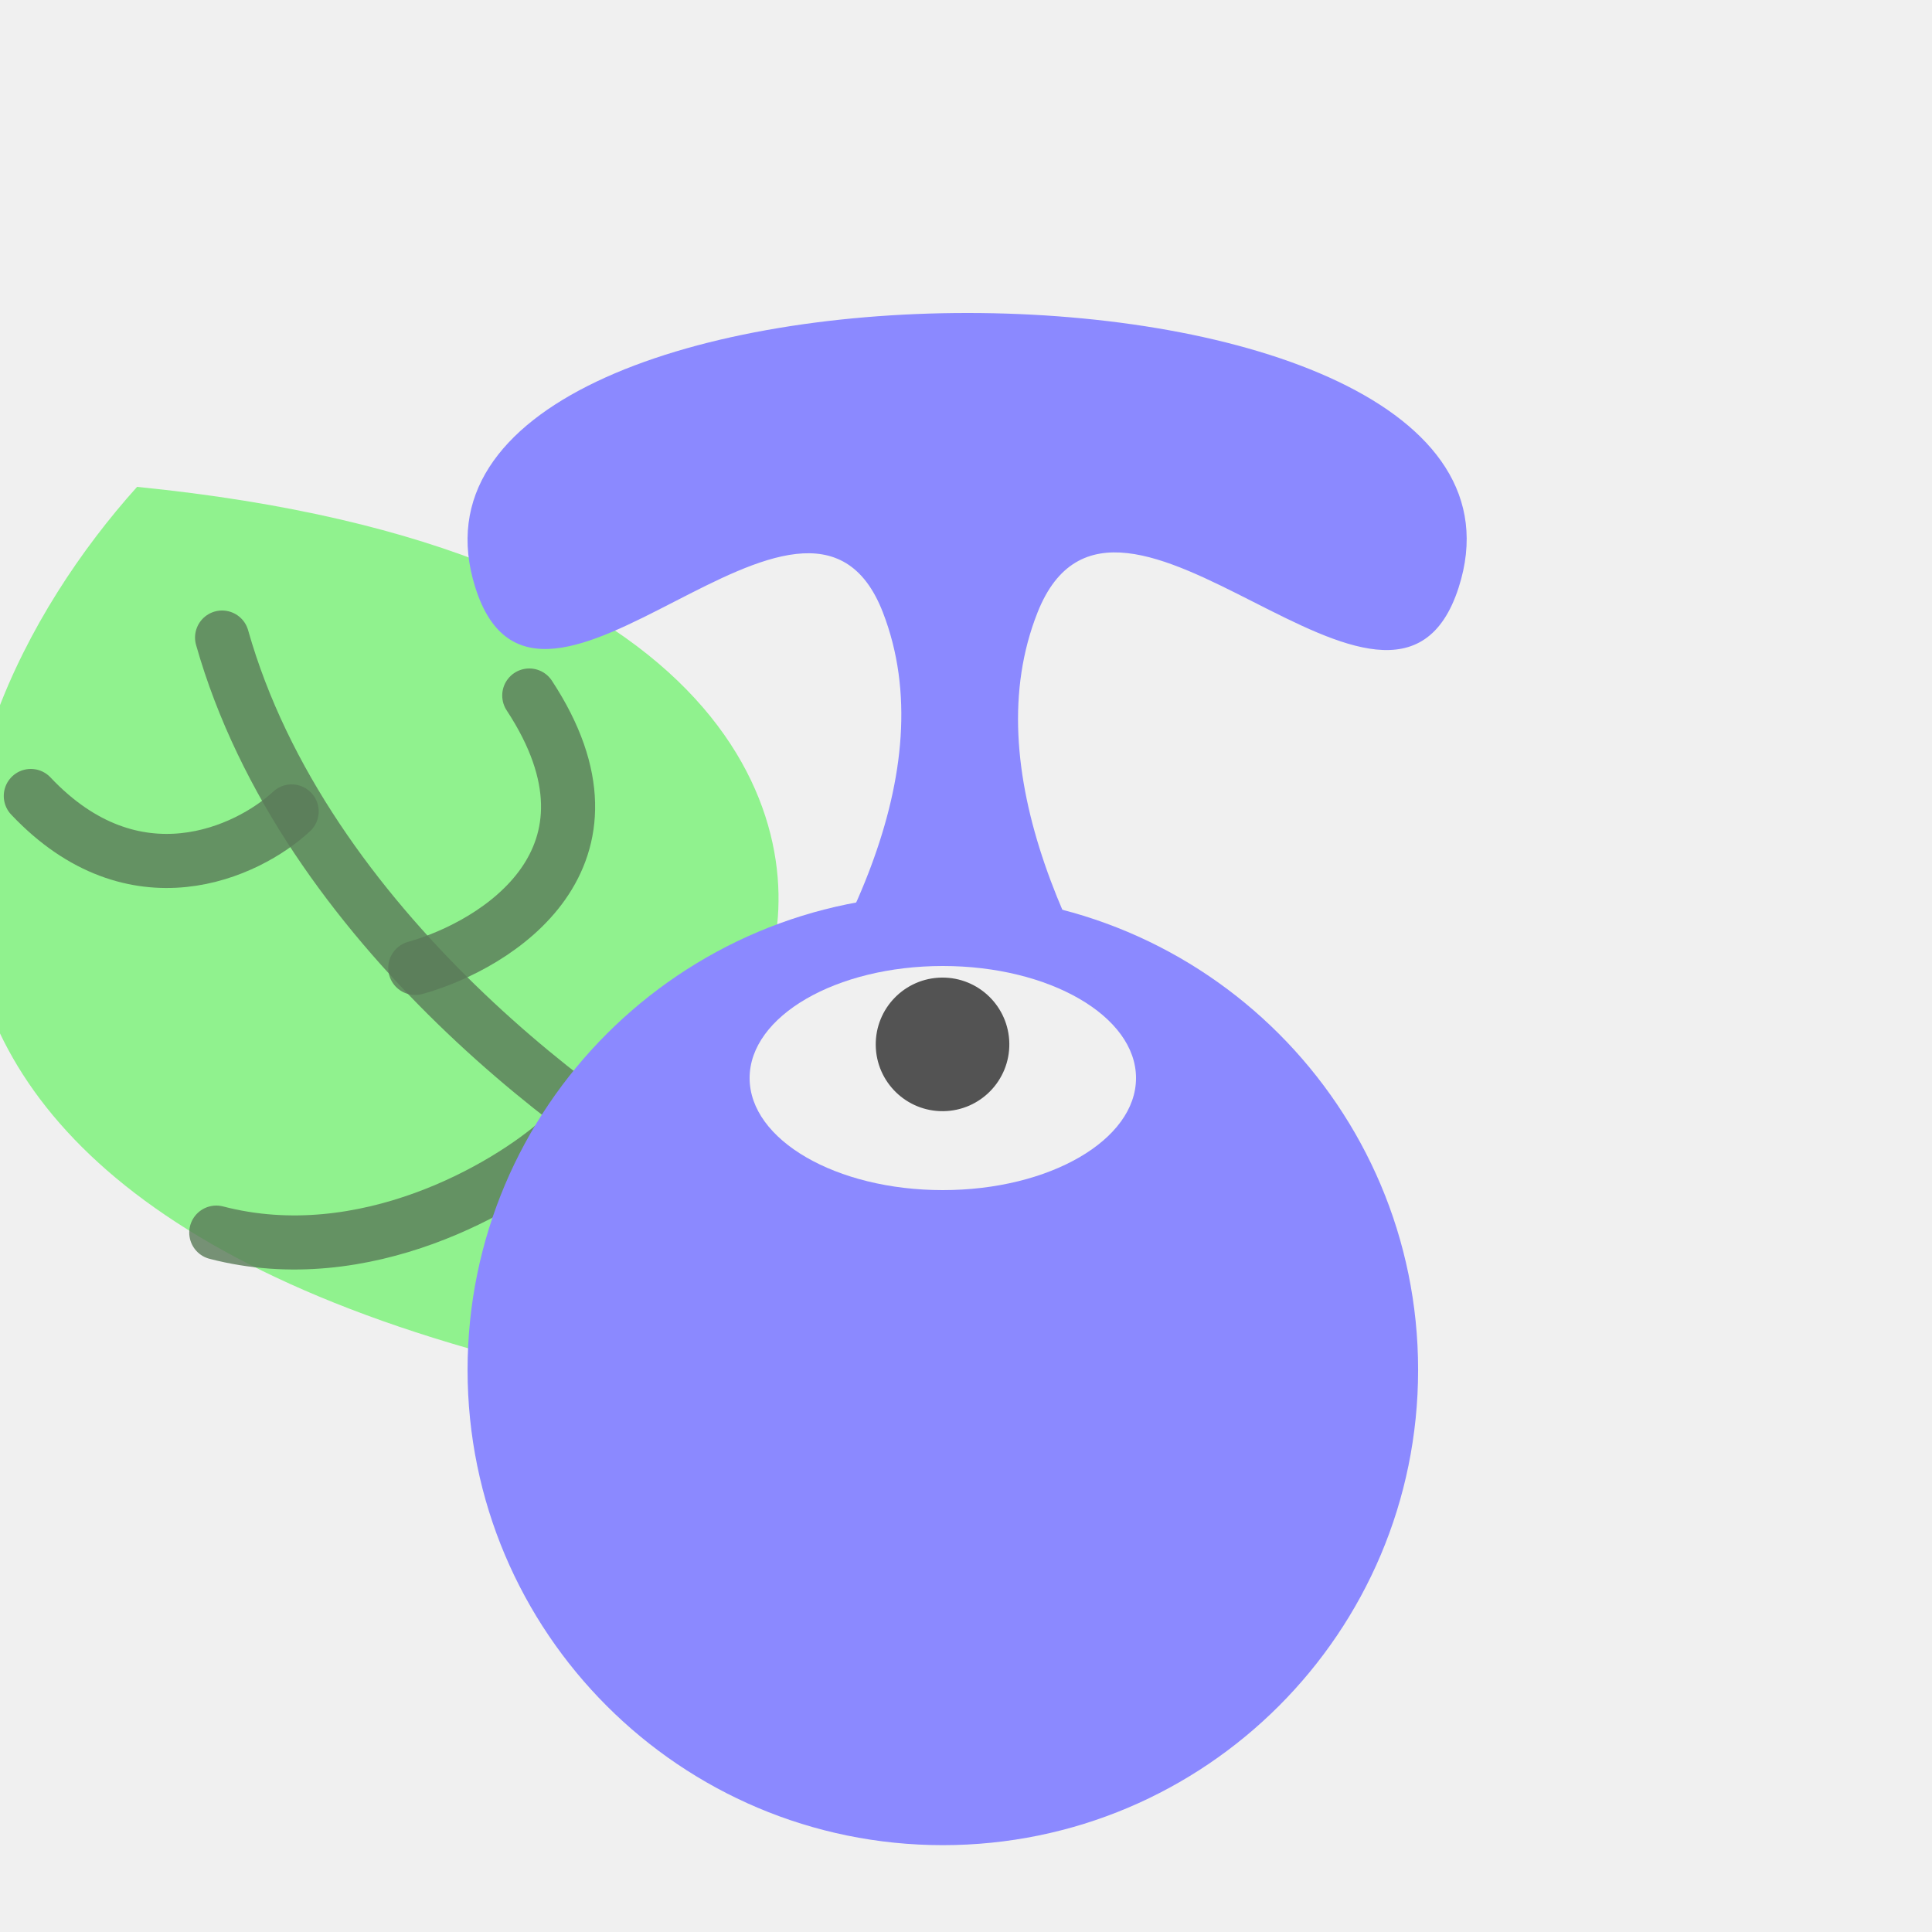
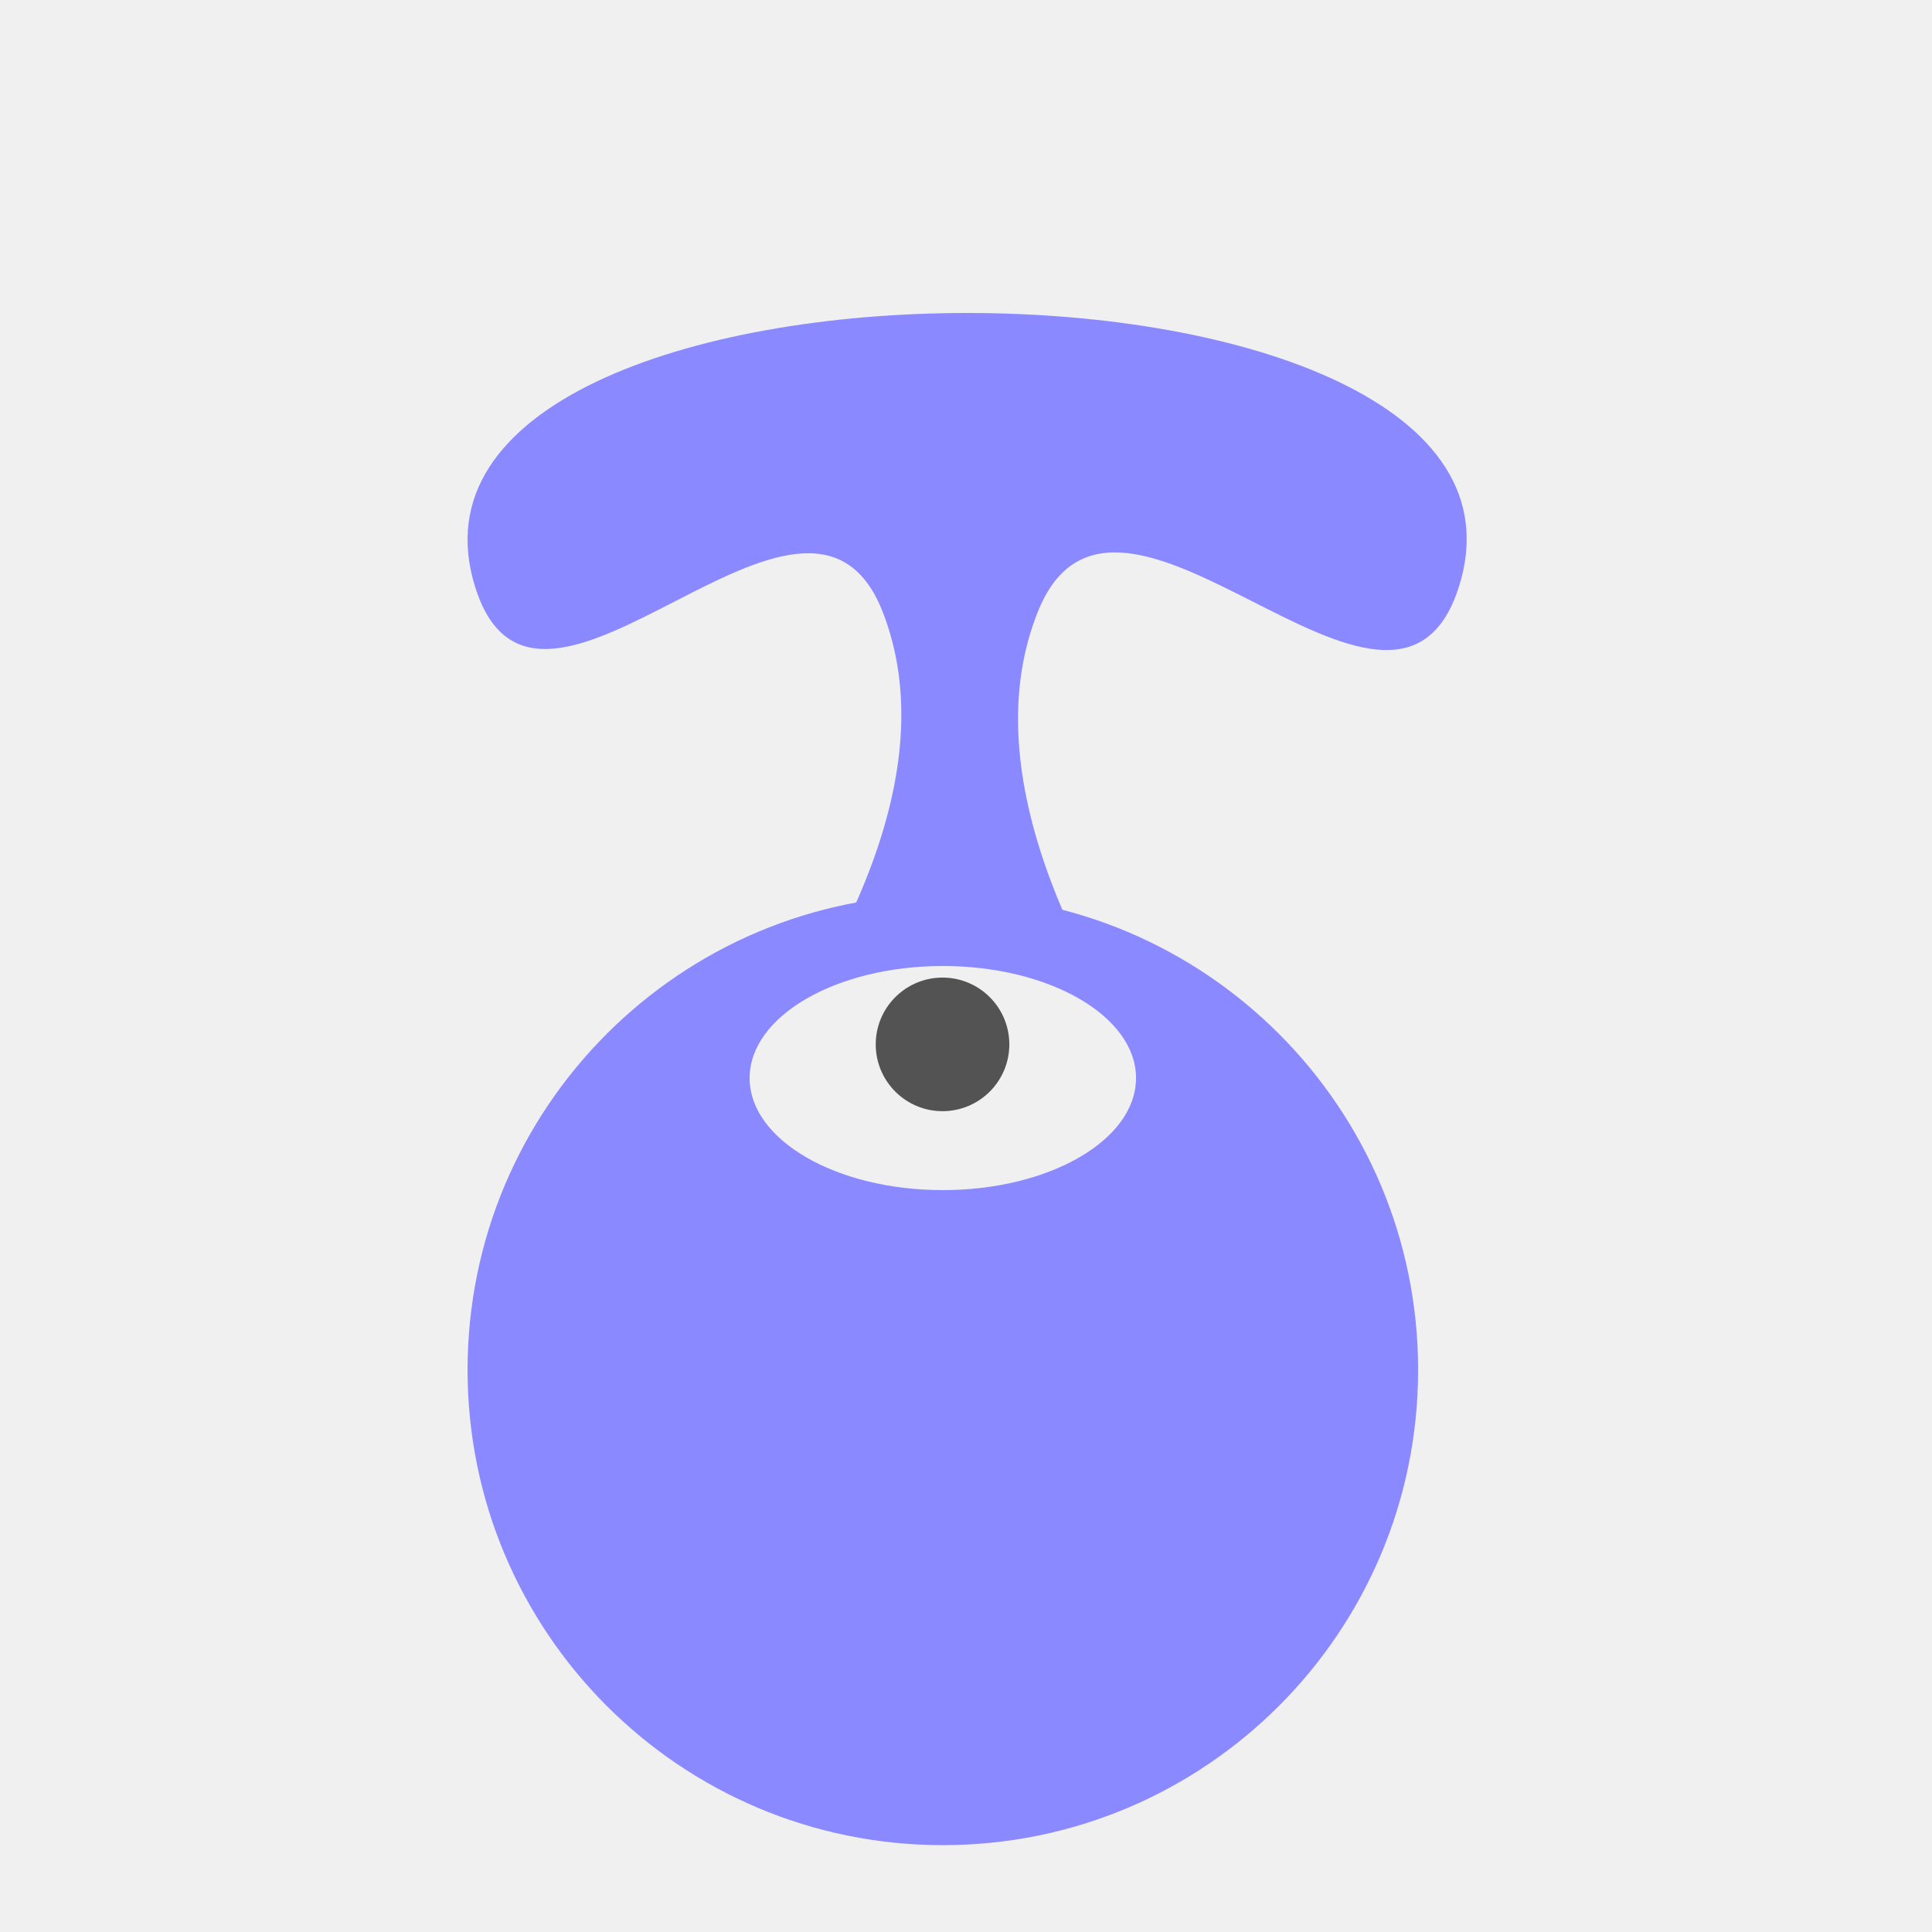
<svg xmlns="http://www.w3.org/2000/svg" width="500" height="500" viewBox="0 0 500 500" fill="none">
-   <g clip-path="url(#clip0_16_250)">
-     <path d="M35.475 126C191.875 141.6 209.642 215.167 198.975 250C315.808 304.167 480.675 403.2 205.475 366C-69.725 328.8 -22.525 190.5 35.475 126Z" fill="#90F28E" />
-     <path d="M188.975 312C153.975 294.167 78.675 239.8 57.475 165" stroke="#5A7C59" stroke-opacity="0.81" stroke-width="14" stroke-linecap="round" />
-     <path d="M107.475 250.5C128.808 244.5 164.575 222 136.975 180" stroke="#5A7C59" stroke-opacity="0.81" stroke-width="14" stroke-linecap="round" />
-     <path d="M75.475 210C64.142 220.5 34.775 234.4 7.975 206" stroke="#5A7C59" stroke-opacity="0.81" stroke-width="14" stroke-linecap="round" />
-     <path d="M144.975 295C131.308 307.167 94.375 329 55.975 319" stroke="#5A7C59" stroke-opacity="0.81" stroke-width="14" stroke-linecap="round" />
-     <circle cx="123" cy="123" r="123" transform="matrix(4.37114e-08 -1 -1 -4.37114e-08 367.006 477.525)" fill="#8B89FF" />
-     <path d="M268.506 158.525C236.615 239.068 366.506 357.525 366.506 357.525L123.006 357.525C123.006 357.525 260.22 240.569 228.506 158.525C208.842 107.657 139.416 204.035 123.006 152.025C93.101 57.243 407.928 57.407 377.506 152.025C360.494 204.935 288.966 106.852 268.506 158.525Z" fill="#8B89FF" />
-     <ellipse cx="50" cy="29" rx="50" ry="29" transform="matrix(-1 8.74228e-08 8.74228e-08 1 294 250)" fill="#F0F0F0" />
-     <path d="M243.715 253C234.168 253.117 226.524 260.95 226.641 270.497C226.758 280.043 234.592 287.687 244.138 287.57C253.684 287.454 261.328 279.62 261.212 270.074C261.095 260.527 253.261 252.883 243.715 253Z" fill="#535353" />
-   </g>
-   <defs>
-     <clipPath id="clip0_16_250">
-       <rect width="500" height="500" fill="white" />
-     </clipPath>
-   </defs>
+   <circle cx="123" cy="123" r="123" transform="matrix(4.37114e-08 -1 -1 -4.37114e-08 367.006 477.525)" fill="#8B89FF" />
+   <path d="M268.506 158.525C236.615 239.068 366.506 357.525 366.506 357.525L123.006 357.525C123.006 357.525 260.22 240.569 228.506 158.525C208.842 107.657 139.416 204.035 123.006 152.025C93.101 57.243 407.928 57.407 377.506 152.025C360.494 204.935 288.966 106.852 268.506 158.525Z" fill="#8B89FF" />
+   <ellipse cx="50" cy="29" rx="50" ry="29" transform="matrix(-1 8.74228e-08 8.74228e-08 1 294 250)" fill="#F0F0F0" />
+   <path d="M243.715 253C234.168 253.117 226.524 260.95 226.641 270.497C226.758 280.043 234.592 287.687 244.138 287.57C253.684 287.454 261.328 279.62 261.212 270.074C261.095 260.527 253.261 252.883 243.715 253Z" fill="#535353" />
</svg>
